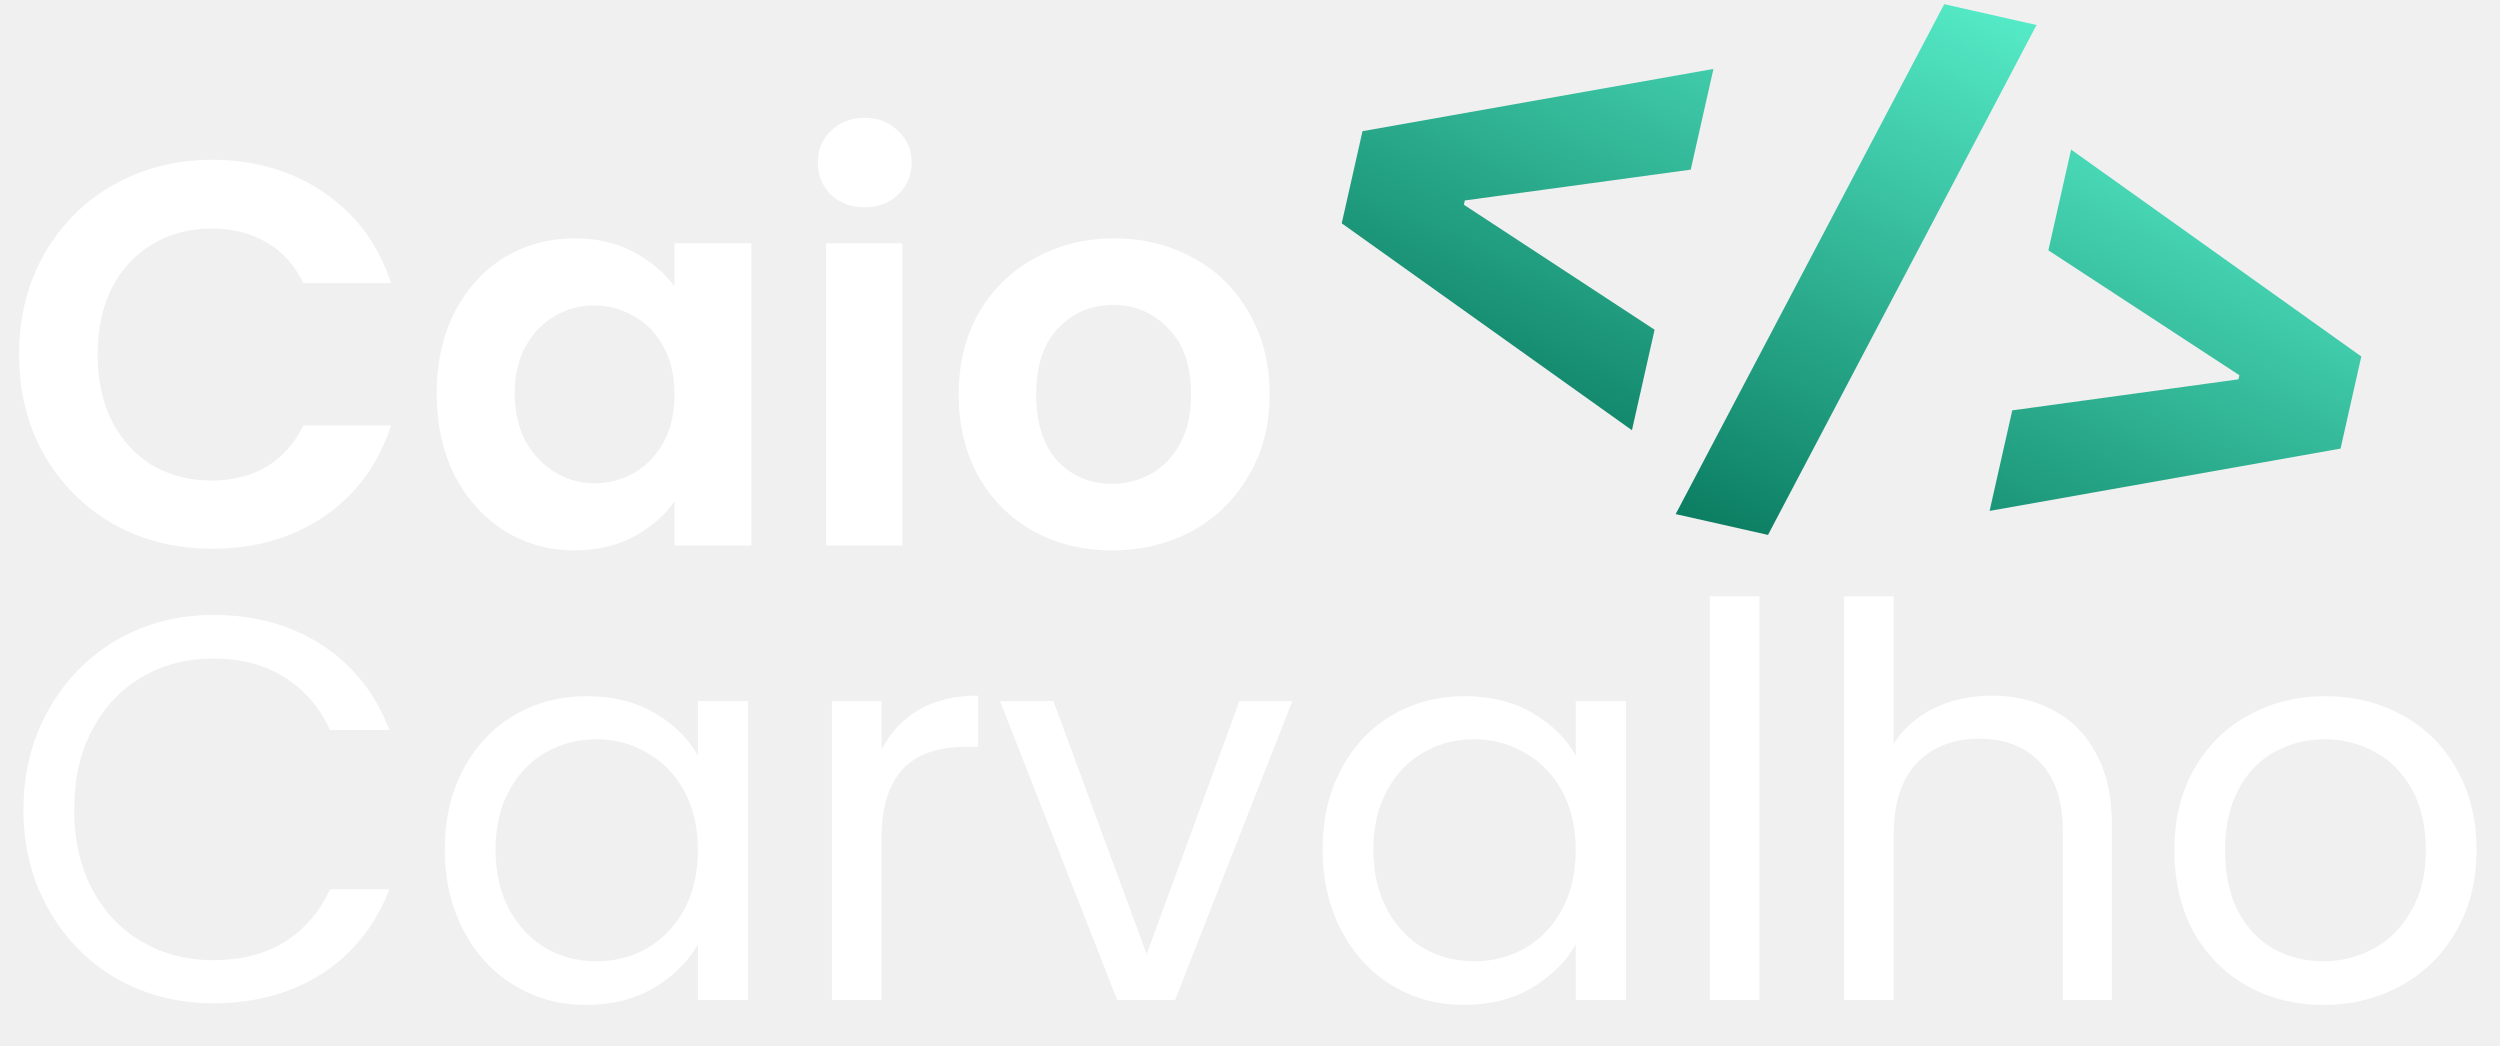
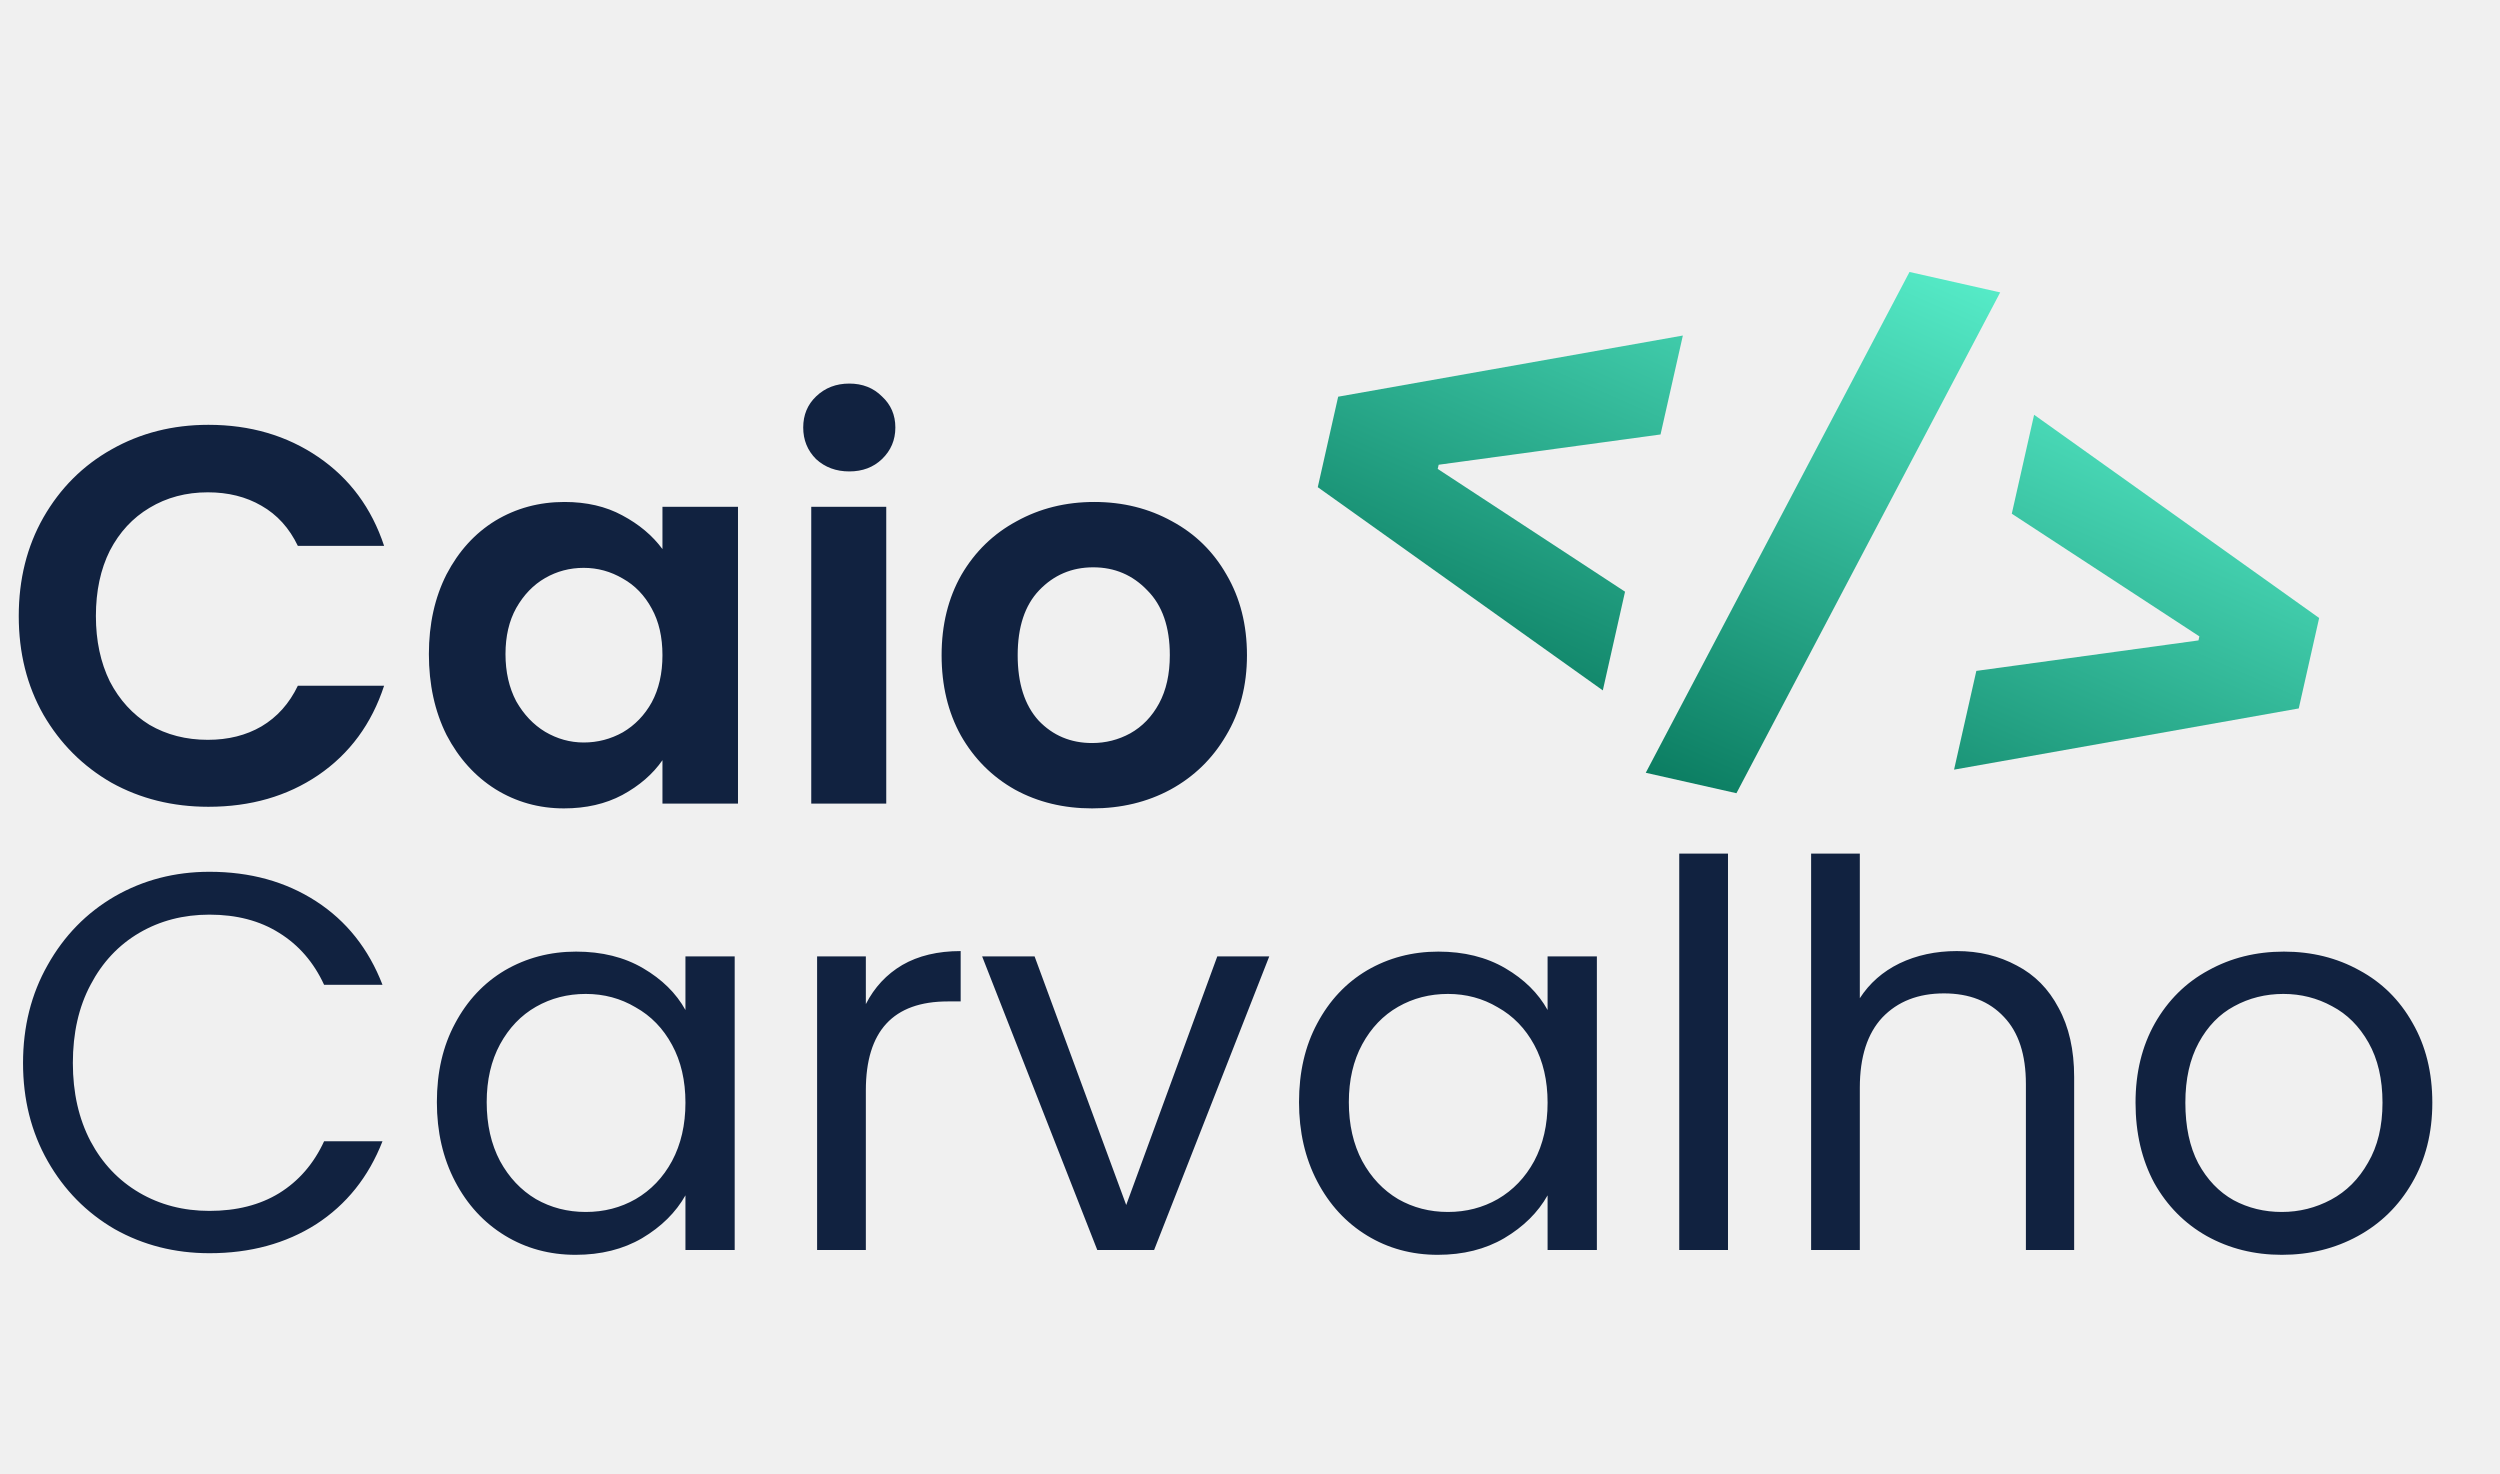
- <svg xmlns="http://www.w3.org/2000/svg" width="55" height="23" viewBox="0 0 55 23" fill="none">
-   <path d="M0.42 7.8C0.42 6.976 0.604 6.24 0.972 5.592C1.348 4.936 1.856 4.428 2.496 4.068C3.144 3.7 3.868 3.516 4.668 3.516C5.604 3.516 6.424 3.756 7.128 4.236C7.832 4.716 8.324 5.38 8.604 6.228H6.672C6.48 5.828 6.208 5.528 5.856 5.328C5.512 5.128 5.112 5.028 4.656 5.028C4.168 5.028 3.732 5.144 3.348 5.376C2.972 5.6 2.676 5.92 2.46 6.336C2.252 6.752 2.148 7.24 2.148 7.8C2.148 8.352 2.252 8.84 2.46 9.264C2.676 9.68 2.972 10.004 3.348 10.236C3.732 10.46 4.168 10.572 4.656 10.572C5.112 10.572 5.512 10.472 5.856 10.272C6.208 10.064 6.48 9.76 6.672 9.36H8.604C8.324 10.216 7.832 10.884 7.128 11.364C6.432 11.836 5.612 12.072 4.668 12.072C3.868 12.072 3.144 11.892 2.496 11.532C1.856 11.164 1.348 10.656 0.972 10.008C0.604 9.36 0.42 8.624 0.42 7.8Z" fill="white" />
-   <path d="M9.607 8.652C9.607 7.98 9.739 7.384 10.003 6.864C10.275 6.344 10.639 5.944 11.095 5.664C11.559 5.384 12.075 5.244 12.643 5.244C13.139 5.244 13.571 5.344 13.939 5.544C14.315 5.744 14.615 5.996 14.839 6.3V5.352H16.531V12H14.839V11.028C14.623 11.34 14.323 11.6 13.939 11.808C13.563 12.008 13.127 12.108 12.631 12.108C12.071 12.108 11.559 11.964 11.095 11.676C10.639 11.388 10.275 10.984 10.003 10.464C9.739 9.936 9.607 9.332 9.607 8.652ZM14.839 8.676C14.839 8.268 14.759 7.92 14.599 7.632C14.439 7.336 14.223 7.112 13.951 6.96C13.679 6.8 13.387 6.72 13.075 6.72C12.763 6.72 12.475 6.796 12.211 6.948C11.947 7.1 11.731 7.324 11.563 7.62C11.403 7.908 11.323 8.252 11.323 8.652C11.323 9.052 11.403 9.404 11.563 9.708C11.731 10.004 11.947 10.232 12.211 10.392C12.483 10.552 12.771 10.632 13.075 10.632C13.387 10.632 13.679 10.556 13.951 10.404C14.223 10.244 14.439 10.02 14.599 9.732C14.759 9.436 14.839 9.084 14.839 8.676Z" fill="white" />
-   <path d="M19.024 4.56C18.728 4.56 18.48 4.468 18.28 4.284C18.088 4.092 17.992 3.856 17.992 3.576C17.992 3.296 18.088 3.064 18.28 2.88C18.48 2.688 18.728 2.592 19.024 2.592C19.32 2.592 19.564 2.688 19.756 2.88C19.956 3.064 20.056 3.296 20.056 3.576C20.056 3.856 19.956 4.092 19.756 4.284C19.564 4.468 19.32 4.56 19.024 4.56ZM19.852 5.352V12H18.172V5.352H19.852Z" fill="white" />
-   <path d="M24.464 12.108C23.824 12.108 23.248 11.968 22.736 11.688C22.224 11.4 21.82 10.996 21.524 10.476C21.236 9.956 21.092 9.356 21.092 8.676C21.092 7.996 21.24 7.396 21.536 6.876C21.84 6.356 22.252 5.956 22.772 5.676C23.292 5.388 23.872 5.244 24.512 5.244C25.152 5.244 25.732 5.388 26.252 5.676C26.772 5.956 27.18 6.356 27.476 6.876C27.78 7.396 27.932 7.996 27.932 8.676C27.932 9.356 27.776 9.956 27.464 10.476C27.16 10.996 26.744 11.4 26.216 11.688C25.696 11.968 25.112 12.108 24.464 12.108ZM24.464 10.644C24.768 10.644 25.052 10.572 25.316 10.428C25.588 10.276 25.804 10.052 25.964 9.756C26.124 9.46 26.204 9.1 26.204 8.676C26.204 8.044 26.036 7.56 25.7 7.224C25.372 6.88 24.968 6.708 24.488 6.708C24.008 6.708 23.604 6.88 23.276 7.224C22.956 7.56 22.796 8.044 22.796 8.676C22.796 9.308 22.952 9.796 23.264 10.14C23.584 10.476 23.984 10.644 24.464 10.644Z" fill="white" />
-   <path d="M0.516 17.812C0.516 16.996 0.7 16.264 1.068 15.616C1.436 14.96 1.936 14.448 2.568 14.08C3.208 13.712 3.916 13.528 4.692 13.528C5.604 13.528 6.4 13.748 7.08 14.188C7.76 14.628 8.256 15.252 8.568 16.06H7.26C7.028 15.556 6.692 15.168 6.252 14.896C5.82 14.624 5.3 14.488 4.692 14.488C4.108 14.488 3.584 14.624 3.12 14.896C2.656 15.168 2.292 15.556 2.028 16.06C1.764 16.556 1.632 17.14 1.632 17.812C1.632 18.476 1.764 19.06 2.028 19.564C2.292 20.06 2.656 20.444 3.12 20.716C3.584 20.988 4.108 21.124 4.692 21.124C5.3 21.124 5.82 20.992 6.252 20.728C6.692 20.456 7.028 20.068 7.26 19.564H8.568C8.256 20.364 7.76 20.984 7.08 21.424C6.4 21.856 5.604 22.072 4.692 22.072C3.916 22.072 3.208 21.892 2.568 21.532C1.936 21.164 1.436 20.656 1.068 20.008C0.7 19.36 0.516 18.628 0.516 17.812Z" fill="white" />
-   <path d="M9.786 18.688C9.786 18.016 9.922 17.428 10.194 16.924C10.466 16.412 10.838 16.016 11.31 15.736C11.79 15.456 12.322 15.316 12.906 15.316C13.482 15.316 13.982 15.44 14.406 15.688C14.83 15.936 15.146 16.248 15.354 16.624V15.424H16.458V22H15.354V20.776C15.138 21.16 14.814 21.48 14.382 21.736C13.958 21.984 13.462 22.108 12.894 22.108C12.31 22.108 11.782 21.964 11.31 21.676C10.838 21.388 10.466 20.984 10.194 20.464C9.922 19.944 9.786 19.352 9.786 18.688ZM15.354 18.7C15.354 18.204 15.254 17.772 15.054 17.404C14.854 17.036 14.582 16.756 14.238 16.564C13.902 16.364 13.53 16.264 13.122 16.264C12.714 16.264 12.342 16.36 12.006 16.552C11.67 16.744 11.402 17.024 11.202 17.392C11.002 17.76 10.902 18.192 10.902 18.688C10.902 19.192 11.002 19.632 11.202 20.008C11.402 20.376 11.67 20.66 12.006 20.86C12.342 21.052 12.714 21.148 13.122 21.148C13.53 21.148 13.902 21.052 14.238 20.86C14.582 20.66 14.854 20.376 15.054 20.008C15.254 19.632 15.354 19.196 15.354 18.7Z" fill="white" />
-   <path d="M19.395 16.492C19.587 16.116 19.859 15.824 20.211 15.616C20.571 15.408 21.007 15.304 21.519 15.304V16.432H21.231C20.007 16.432 19.395 17.096 19.395 18.424V22H18.303V15.424H19.395V16.492Z" fill="white" />
-   <path d="M25.227 20.992L27.267 15.424H28.431L25.852 22H24.579L22 15.424H23.175L25.227 20.992Z" fill="white" />
-   <path d="M29.098 18.688C29.098 18.016 29.234 17.428 29.506 16.924C29.778 16.412 30.15 16.016 30.622 15.736C31.102 15.456 31.634 15.316 32.218 15.316C32.794 15.316 33.294 15.44 33.718 15.688C34.142 15.936 34.458 16.248 34.666 16.624V15.424H35.77V22H34.666V20.776C34.45 21.16 34.126 21.48 33.694 21.736C33.27 21.984 32.774 22.108 32.206 22.108C31.622 22.108 31.094 21.964 30.622 21.676C30.15 21.388 29.778 20.984 29.506 20.464C29.234 19.944 29.098 19.352 29.098 18.688ZM34.666 18.7C34.666 18.204 34.566 17.772 34.366 17.404C34.166 17.036 33.894 16.756 33.55 16.564C33.214 16.364 32.842 16.264 32.434 16.264C32.026 16.264 31.654 16.36 31.318 16.552C30.982 16.744 30.714 17.024 30.514 17.392C30.314 17.76 30.214 18.192 30.214 18.688C30.214 19.192 30.314 19.632 30.514 20.008C30.714 20.376 30.982 20.66 31.318 20.86C31.654 21.052 32.026 21.148 32.434 21.148C32.842 21.148 33.214 21.052 33.55 20.86C33.894 20.66 34.166 20.376 34.366 20.008C34.566 19.632 34.666 19.196 34.666 18.7Z" fill="white" />
-   <path d="M38.708 13.12V22H37.615V13.12H38.708Z" fill="white" />
-   <path d="M43.833 15.304C44.329 15.304 44.777 15.412 45.177 15.628C45.577 15.836 45.889 16.152 46.113 16.576C46.345 17 46.461 17.516 46.461 18.124V22H45.381V18.28C45.381 17.624 45.217 17.124 44.889 16.78C44.561 16.428 44.113 16.252 43.545 16.252C42.969 16.252 42.509 16.432 42.165 16.792C41.829 17.152 41.661 17.676 41.661 18.364V22H40.569V13.12H41.661V16.36C41.877 16.024 42.173 15.764 42.549 15.58C42.933 15.396 43.361 15.304 43.833 15.304Z" fill="white" />
-   <path d="M51.112 22.108C50.496 22.108 49.936 21.968 49.432 21.688C48.936 21.408 48.544 21.012 48.256 20.5C47.976 19.98 47.836 19.38 47.836 18.7C47.836 18.028 47.98 17.436 48.268 16.924C48.564 16.404 48.964 16.008 49.468 15.736C49.972 15.456 50.536 15.316 51.16 15.316C51.784 15.316 52.348 15.456 52.852 15.736C53.356 16.008 53.752 16.4 54.04 16.912C54.336 17.424 54.484 18.02 54.484 18.7C54.484 19.38 54.332 19.98 54.028 20.5C53.732 21.012 53.328 21.408 52.816 21.688C52.304 21.968 51.736 22.108 51.112 22.108ZM51.112 21.148C51.504 21.148 51.872 21.056 52.216 20.872C52.56 20.688 52.836 20.412 53.044 20.044C53.26 19.676 53.368 19.228 53.368 18.7C53.368 18.172 53.264 17.724 53.056 17.356C52.848 16.988 52.576 16.716 52.24 16.54C51.904 16.356 51.54 16.264 51.148 16.264C50.748 16.264 50.38 16.356 50.044 16.54C49.716 16.716 49.452 16.988 49.252 17.356C49.052 17.724 48.952 18.172 48.952 18.7C48.952 19.236 49.048 19.688 49.24 20.056C49.44 20.424 49.704 20.7 50.032 20.884C50.36 21.06 50.72 21.148 51.112 21.148Z" fill="white" />
-   <path d="M29.518 4.913L29.975 2.886L37.696 1.516L37.196 3.732L32.147 4.421L32.244 4.33L32.186 4.588L32.138 4.46L36.401 7.254L35.903 9.465L29.518 4.913Z" fill="url(#paint0_linear_38_8)" />
-   <path d="M44.804 0.55L38.896 11.768L36.865 11.31L42.773 0.092L44.804 0.55Z" fill="url(#paint1_linear_38_8)" />
-   <path d="M51.492 9.869L43.771 11.24L44.27 9.028L49.32 8.335L49.226 8.432L49.285 8.173L49.329 8.296L45.064 5.507L45.564 3.291L51.949 7.843L51.492 9.869Z" fill="url(#paint2_linear_38_8)" />
+ <svg xmlns="http://www.w3.org/2000/svg" width="56" height="33" viewBox="0 0 56 33" fill="none">
+   <path d="M0.42 13.8C0.42 12.976 0.604 12.24 0.972 11.592C1.348 10.936 1.856 10.428 2.496 10.068C3.144 9.7 3.868 9.516 4.668 9.516C5.604 9.516 6.424 9.756 7.128 10.236C7.832 10.716 8.324 11.38 8.604 12.228H6.672C6.48 11.828 6.208 11.528 5.856 11.328C5.512 11.128 5.112 11.028 4.656 11.028C4.168 11.028 3.732 11.144 3.348 11.376C2.972 11.6 2.676 11.92 2.46 12.336C2.252 12.752 2.148 13.24 2.148 13.8C2.148 14.352 2.252 14.84 2.46 15.264C2.676 15.68 2.972 16.004 3.348 16.236C3.732 16.46 4.168 16.572 4.656 16.572C5.112 16.572 5.512 16.472 5.856 16.272C6.208 16.064 6.48 15.76 6.672 15.36H8.604C8.324 16.216 7.832 16.884 7.128 17.364C6.432 17.836 5.612 18.072 4.668 18.072C3.868 18.072 3.144 17.892 2.496 17.532C1.856 17.164 1.348 16.656 0.972 16.008C0.604 15.36 0.42 14.624 0.42 13.8ZM9.607 14.652C9.607 13.98 9.739 13.384 10.003 12.864C10.275 12.344 10.639 11.944 11.095 11.664C11.559 11.384 12.075 11.244 12.643 11.244C13.139 11.244 13.571 11.344 13.939 11.544C14.315 11.744 14.615 11.996 14.839 12.3V11.352H16.531V18H14.839V17.028C14.623 17.34 14.323 17.6 13.939 17.808C13.563 18.008 13.127 18.108 12.631 18.108C12.071 18.108 11.559 17.964 11.095 17.676C10.639 17.388 10.275 16.984 10.003 16.464C9.739 15.936 9.607 15.332 9.607 14.652ZM14.839 14.676C14.839 14.268 14.759 13.92 14.599 13.632C14.439 13.336 14.223 13.112 13.951 12.96C13.679 12.8 13.387 12.72 13.075 12.72C12.763 12.72 12.475 12.796 12.211 12.948C11.947 13.1 11.731 13.324 11.563 13.62C11.403 13.908 11.323 14.252 11.323 14.652C11.323 15.052 11.403 15.404 11.563 15.708C11.731 16.004 11.947 16.232 12.211 16.392C12.483 16.552 12.771 16.632 13.075 16.632C13.387 16.632 13.679 16.556 13.951 16.404C14.223 16.244 14.439 16.02 14.599 15.732C14.759 15.436 14.839 15.084 14.839 14.676ZM19.024 10.56C18.728 10.56 18.48 10.468 18.28 10.284C18.088 10.092 17.992 9.856 17.992 9.576C17.992 9.296 18.088 9.064 18.28 8.88C18.48 8.688 18.728 8.592 19.024 8.592C19.32 8.592 19.564 8.688 19.756 8.88C19.956 9.064 20.056 9.296 20.056 9.576C20.056 9.856 19.956 10.092 19.756 10.284C19.564 10.468 19.32 10.56 19.024 10.56ZM19.852 11.352V18H18.172V11.352H19.852ZM24.464 18.108C23.824 18.108 23.248 17.968 22.736 17.688C22.224 17.4 21.82 16.996 21.524 16.476C21.236 15.956 21.092 15.356 21.092 14.676C21.092 13.996 21.24 13.396 21.536 12.876C21.84 12.356 22.252 11.956 22.772 11.676C23.292 11.388 23.872 11.244 24.512 11.244C25.152 11.244 25.732 11.388 26.252 11.676C26.772 11.956 27.18 12.356 27.476 12.876C27.78 13.396 27.932 13.996 27.932 14.676C27.932 15.356 27.776 15.956 27.464 16.476C27.16 16.996 26.744 17.4 26.216 17.688C25.696 17.968 25.112 18.108 24.464 18.108ZM24.464 16.644C24.768 16.644 25.052 16.572 25.316 16.428C25.588 16.276 25.804 16.052 25.964 15.756C26.124 15.46 26.204 15.1 26.204 14.676C26.204 14.044 26.036 13.56 25.7 13.224C25.372 12.88 24.968 12.708 24.488 12.708C24.008 12.708 23.604 12.88 23.276 13.224C22.956 13.56 22.796 14.044 22.796 14.676C22.796 15.308 22.952 15.796 23.264 16.14C23.584 16.476 23.984 16.644 24.464 16.644Z" fill="#112240" />
+   <path d="M0.516 23.812C0.516 22.996 0.7 22.264 1.068 21.616C1.436 20.96 1.936 20.448 2.568 20.08C3.208 19.712 3.916 19.528 4.692 19.528C5.604 19.528 6.4 19.748 7.08 20.188C7.76 20.628 8.256 21.252 8.568 22.06H7.26C7.028 21.556 6.692 21.168 6.252 20.896C5.82 20.624 5.3 20.488 4.692 20.488C4.108 20.488 3.584 20.624 3.12 20.896C2.656 21.168 2.292 21.556 2.028 22.06C1.764 22.556 1.632 23.14 1.632 23.812C1.632 24.476 1.764 25.06 2.028 25.564C2.292 26.06 2.656 26.444 3.12 26.716C3.584 26.988 4.108 27.124 4.692 27.124C5.3 27.124 5.82 26.992 6.252 26.728C6.692 26.456 7.028 26.068 7.26 25.564H8.568C8.256 26.364 7.76 26.984 7.08 27.424C6.4 27.856 5.604 28.072 4.692 28.072C3.916 28.072 3.208 27.892 2.568 27.532C1.936 27.164 1.436 26.656 1.068 26.008C0.7 25.36 0.516 24.628 0.516 23.812ZM9.786 24.688C9.786 24.016 9.922 23.428 10.194 22.924C10.466 22.412 10.838 22.016 11.309 21.736C11.79 21.456 12.322 21.316 12.905 21.316C13.482 21.316 13.982 21.44 14.405 21.688C14.829 21.936 15.146 22.248 15.354 22.624V21.424H16.457V28H15.354V26.776C15.137 27.16 14.813 27.48 14.382 27.736C13.957 27.984 13.461 28.108 12.893 28.108C12.309 28.108 11.781 27.964 11.309 27.676C10.838 27.388 10.466 26.984 10.194 26.464C9.922 25.944 9.786 25.352 9.786 24.688ZM15.354 24.7C15.354 24.204 15.254 23.772 15.053 23.404C14.854 23.036 14.582 22.756 14.238 22.564C13.902 22.364 13.53 22.264 13.121 22.264C12.713 22.264 12.341 22.36 12.005 22.552C11.669 22.744 11.402 23.024 11.201 23.392C11.002 23.76 10.902 24.192 10.902 24.688C10.902 25.192 11.002 25.632 11.201 26.008C11.402 26.376 11.669 26.66 12.005 26.86C12.341 27.052 12.713 27.148 13.121 27.148C13.53 27.148 13.902 27.052 14.238 26.86C14.582 26.66 14.854 26.376 15.053 26.008C15.254 25.632 15.354 25.196 15.354 24.7ZM19.395 22.492C19.587 22.116 19.859 21.824 20.211 21.616C20.571 21.408 21.007 21.304 21.519 21.304V22.432H21.231C20.007 22.432 19.395 23.096 19.395 24.424V28H18.303V21.424H19.395V22.492ZM25.227 26.992L27.267 21.424H28.431L25.852 28H24.579L22 21.424H23.175L25.227 26.992ZM29.098 24.688C29.098 24.016 29.234 23.428 29.506 22.924C29.778 22.412 30.15 22.016 30.622 21.736C31.102 21.456 31.634 21.316 32.218 21.316C32.794 21.316 33.294 21.44 33.718 21.688C34.142 21.936 34.458 22.248 34.666 22.624V21.424H35.77V28H34.666V26.776C34.45 27.16 34.126 27.48 33.694 27.736C33.27 27.984 32.774 28.108 32.206 28.108C31.622 28.108 31.094 27.964 30.622 27.676C30.15 27.388 29.778 26.984 29.506 26.464C29.234 25.944 29.098 25.352 29.098 24.688ZM34.666 24.7C34.666 24.204 34.566 23.772 34.366 23.404C34.166 23.036 33.894 22.756 33.55 22.564C33.214 22.364 32.842 22.264 32.434 22.264C32.026 22.264 31.654 22.36 31.318 22.552C30.982 22.744 30.714 23.024 30.514 23.392C30.314 23.76 30.214 24.192 30.214 24.688C30.214 25.192 30.314 25.632 30.514 26.008C30.714 26.376 30.982 26.66 31.318 26.86C31.654 27.052 32.026 27.148 32.434 27.148C32.842 27.148 33.214 27.052 33.55 26.86C33.894 26.66 34.166 26.376 34.366 26.008C34.566 25.632 34.666 25.196 34.666 24.7ZM38.707 19.12V28H37.615V19.12H38.707ZM43.833 21.304C44.328 21.304 44.776 21.412 45.176 21.628C45.577 21.836 45.889 22.152 46.112 22.576C46.344 23 46.461 23.516 46.461 24.124V28H45.38V24.28C45.38 23.624 45.217 23.124 44.889 22.78C44.56 22.428 44.112 22.252 43.544 22.252C42.968 22.252 42.508 22.432 42.164 22.792C41.828 23.152 41.66 23.676 41.66 24.364V28H40.569V19.12H41.66V22.36C41.877 22.024 42.172 21.764 42.548 21.58C42.932 21.396 43.361 21.304 43.833 21.304ZM51.112 28.108C50.496 28.108 49.936 27.968 49.432 27.688C48.936 27.408 48.544 27.012 48.256 26.5C47.976 25.98 47.836 25.38 47.836 24.7C47.836 24.028 47.98 23.436 48.268 22.924C48.564 22.404 48.964 22.008 49.468 21.736C49.972 21.456 50.536 21.316 51.16 21.316C51.784 21.316 52.348 21.456 52.852 21.736C53.356 22.008 53.752 22.4 54.04 22.912C54.336 23.424 54.484 24.02 54.484 24.7C54.484 25.38 54.332 25.98 54.028 26.5C53.732 27.012 53.328 27.408 52.816 27.688C52.304 27.968 51.736 28.108 51.112 28.108ZM51.112 27.148C51.504 27.148 51.872 27.056 52.216 26.872C52.56 26.688 52.836 26.412 53.044 26.044C53.26 25.676 53.368 25.228 53.368 24.7C53.368 24.172 53.264 23.724 53.056 23.356C52.848 22.988 52.576 22.716 52.24 22.54C51.904 22.356 51.54 22.264 51.148 22.264C50.748 22.264 50.38 22.356 50.044 22.54C49.716 22.716 49.452 22.988 49.252 23.356C49.052 23.724 48.952 24.172 48.952 24.7C48.952 25.236 49.048 25.688 49.24 26.056C49.44 26.424 49.704 26.7 50.032 26.884C50.36 27.06 50.72 27.148 51.112 27.148Z" fill="#112240" />
+   <path d="M29.518 10.913L29.975 8.886L37.696 7.516L37.196 9.732L32.147 10.421L32.244 10.33L32.186 10.588L32.138 10.46L36.401 13.254L35.903 15.465L29.518 10.913ZM44.804 6.55L38.896 17.768L36.865 17.31L42.773 6.092L44.804 6.55ZM51.492 15.869L43.771 17.24L44.27 15.028L49.32 14.335L49.226 14.431L49.285 14.173L49.329 14.296L45.064 11.507L45.564 9.291L51.949 13.843L51.492 15.869Z" fill="url(#paint0_linear_38_7)" />
  <defs>
-     <linearGradient id="paint0_linear_38_8" x1="41.445" y1="-3.586" x2="34.973" y2="11.164" gradientUnits="userSpaceOnUse">
-       <stop stop-color="#63FFDA" />
-       <stop offset="1" stop-color="#08785D" />
-     </linearGradient>
-     <linearGradient id="paint1_linear_38_8" x1="41.445" y1="-3.586" x2="34.973" y2="11.164" gradientUnits="userSpaceOnUse">
-       <stop stop-color="#63FFDA" />
-       <stop offset="1" stop-color="#08785D" />
-     </linearGradient>
-     <linearGradient id="paint2_linear_38_8" x1="41.445" y1="-3.586" x2="34.973" y2="11.164" gradientUnits="userSpaceOnUse">
+     <linearGradient id="paint0_linear_38_7" x1="41.445" y1="2.414" x2="34.973" y2="17.164" gradientUnits="userSpaceOnUse">
      <stop stop-color="#63FFDA" />
      <stop offset="1" stop-color="#08785D" />
    </linearGradient>
  </defs>
</svg>
